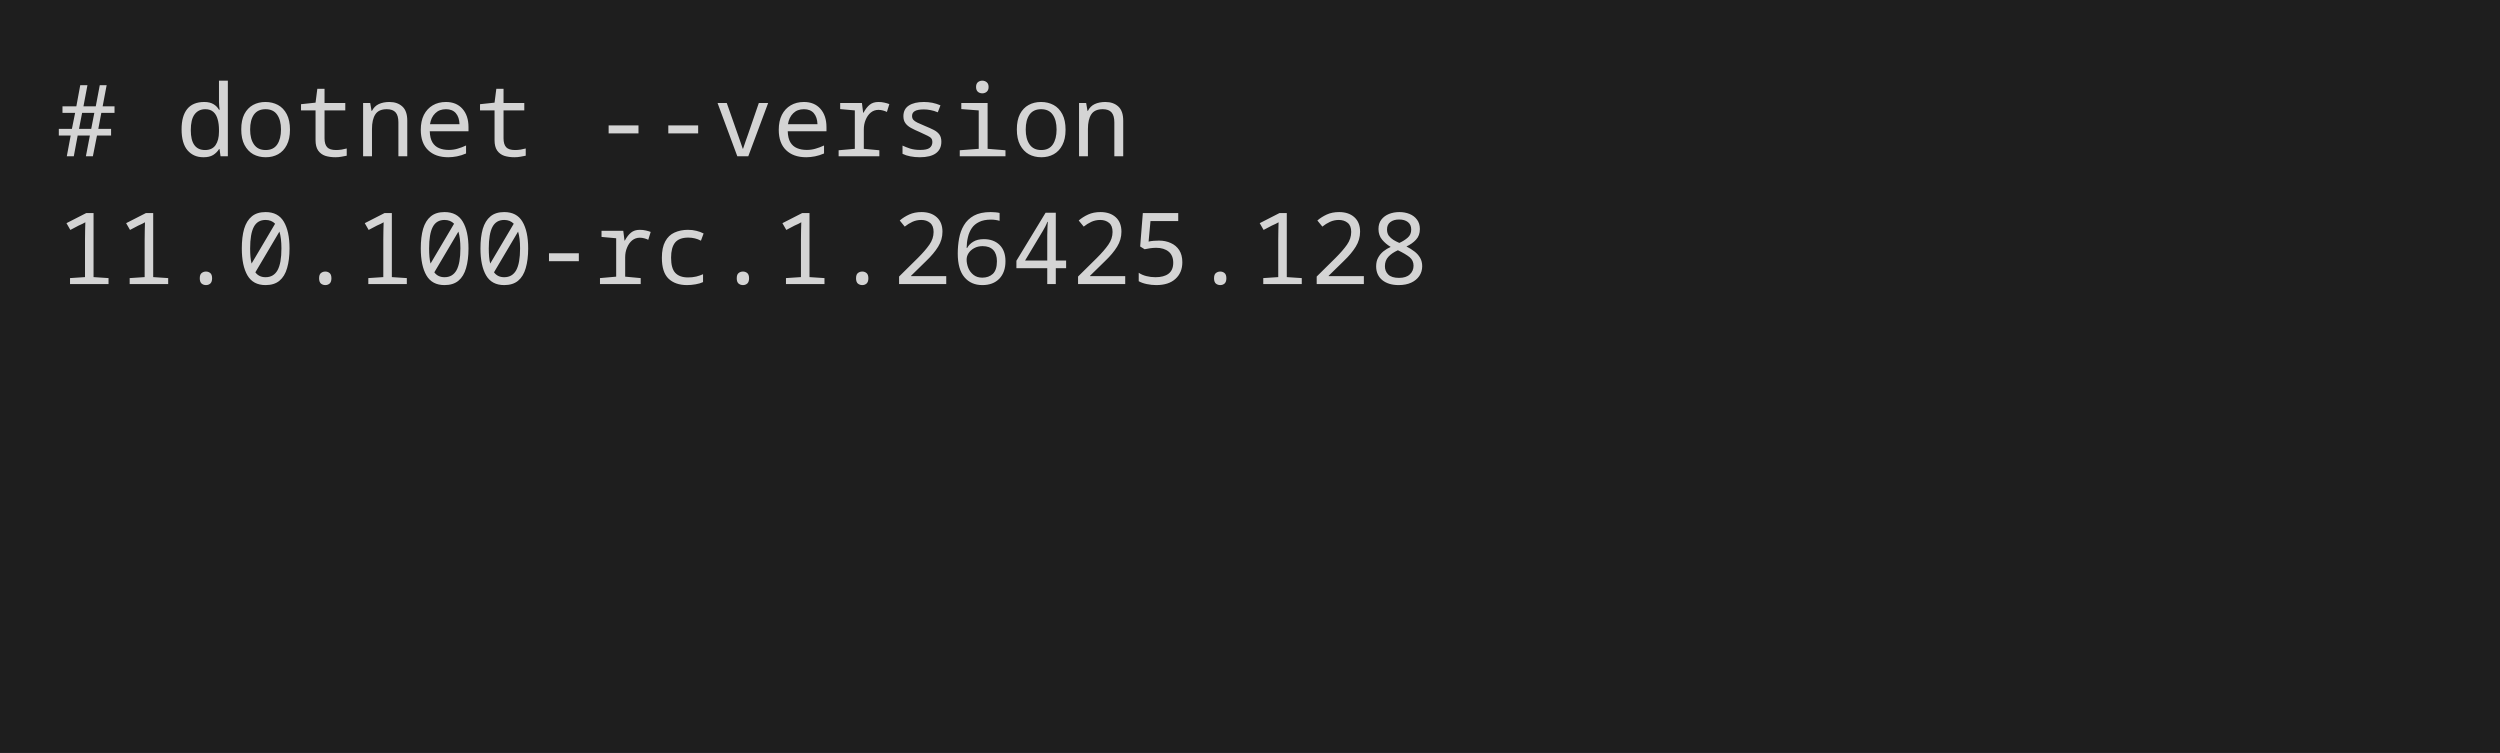
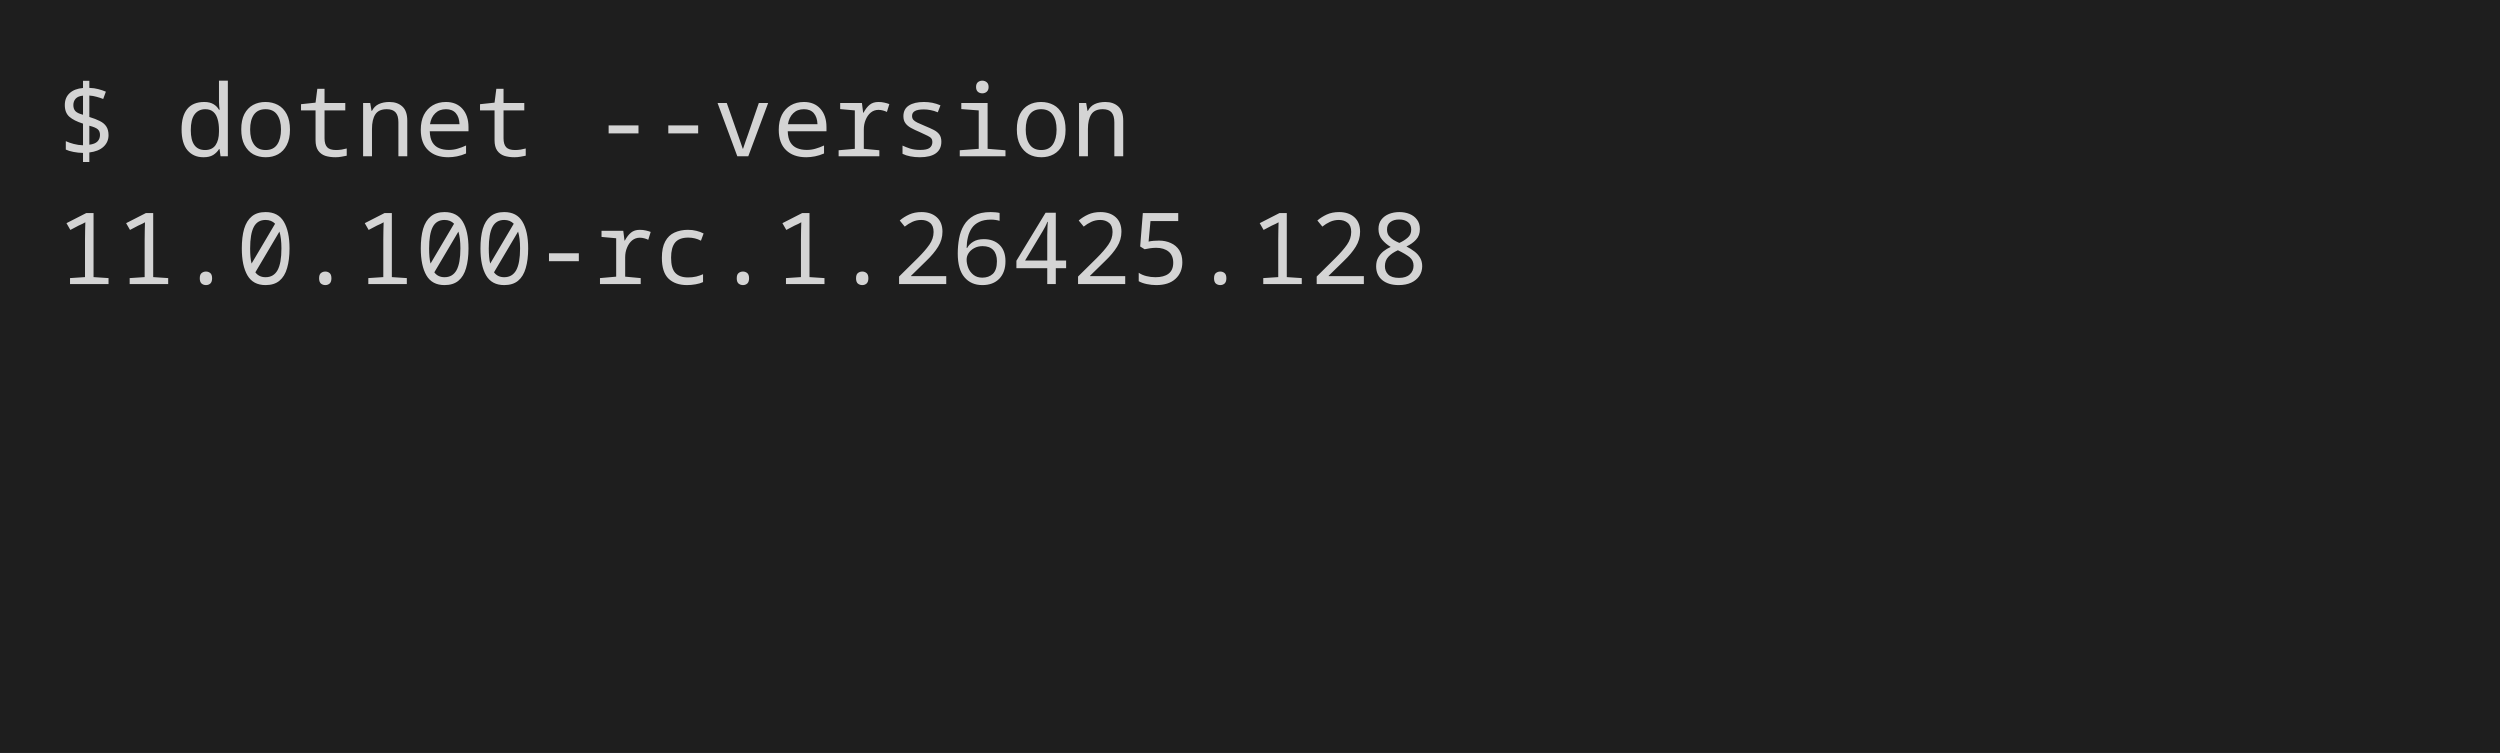
<svg xmlns="http://www.w3.org/2000/svg" width="352" height="106" viewBox="0 0 352 106" role="img" aria-label="console2svg output">
  <style>
.c2.c { font-family: "JetBrains Mono","Cascadia Mono","Segoe UI Mono","Noto Sans Mono","SFMono-Regular",Menlo,Consolas,"DejaVu Sans Mono","Liberation Mono",monospace; font-size: 14px; }
.c2 text { dominant-baseline: alphabetic; }
.c2 .q { shape-rendering: crispEdges; }
.c2 .aa{fill:#d4d4d4}
</style>
  <defs>
    <pattern id="c2-redacted-stripe" patternUnits="userSpaceOnUse" width="8" height="8">
      <path d="M0 0h8v8H0z" fill="#1e1e1e" />
      <path d="M-2,2 L2,-2 M0,8 L8,0 M6,10 L10,6" stroke="#d4d4d4" stroke-width="2" opacity="0.3" />
    </pattern>
  </defs>
  <defs>
    <linearGradient id="c2bg" x1="0%" y1="0%" x2="100%" y2="100%">
      <stop offset="0%" stop-color="#1a1d2e" />
      <stop offset="100%" stop-color="#252840" />
    </linearGradient>
  </defs>
  <rect width="352" height="106" fill="url(#c2bg)" />
  <rect width="352" height="106" fill="#1e1e1e" />
  <g class="c2 c">
    <rect x="8" y="8" width="336" height="18" fill="#1e1e1e" />
-     <text class="aa" x="8" y="22"># dotnet --version</text>
+     <text class="aa" x="8" y="22">$ dotnet --version</text>
  </g>
  <g class="c2 c" transform="translate(8 26)">
    <rect width="336" height="72" fill="#1e1e1e" />
  </g>
  <g class="c2 c" transform="translate(8 26)">
    <text class="aa" y="14" textLength="193.2">11.0.100-rc.1.26425.128</text>
  </g>
</svg>
